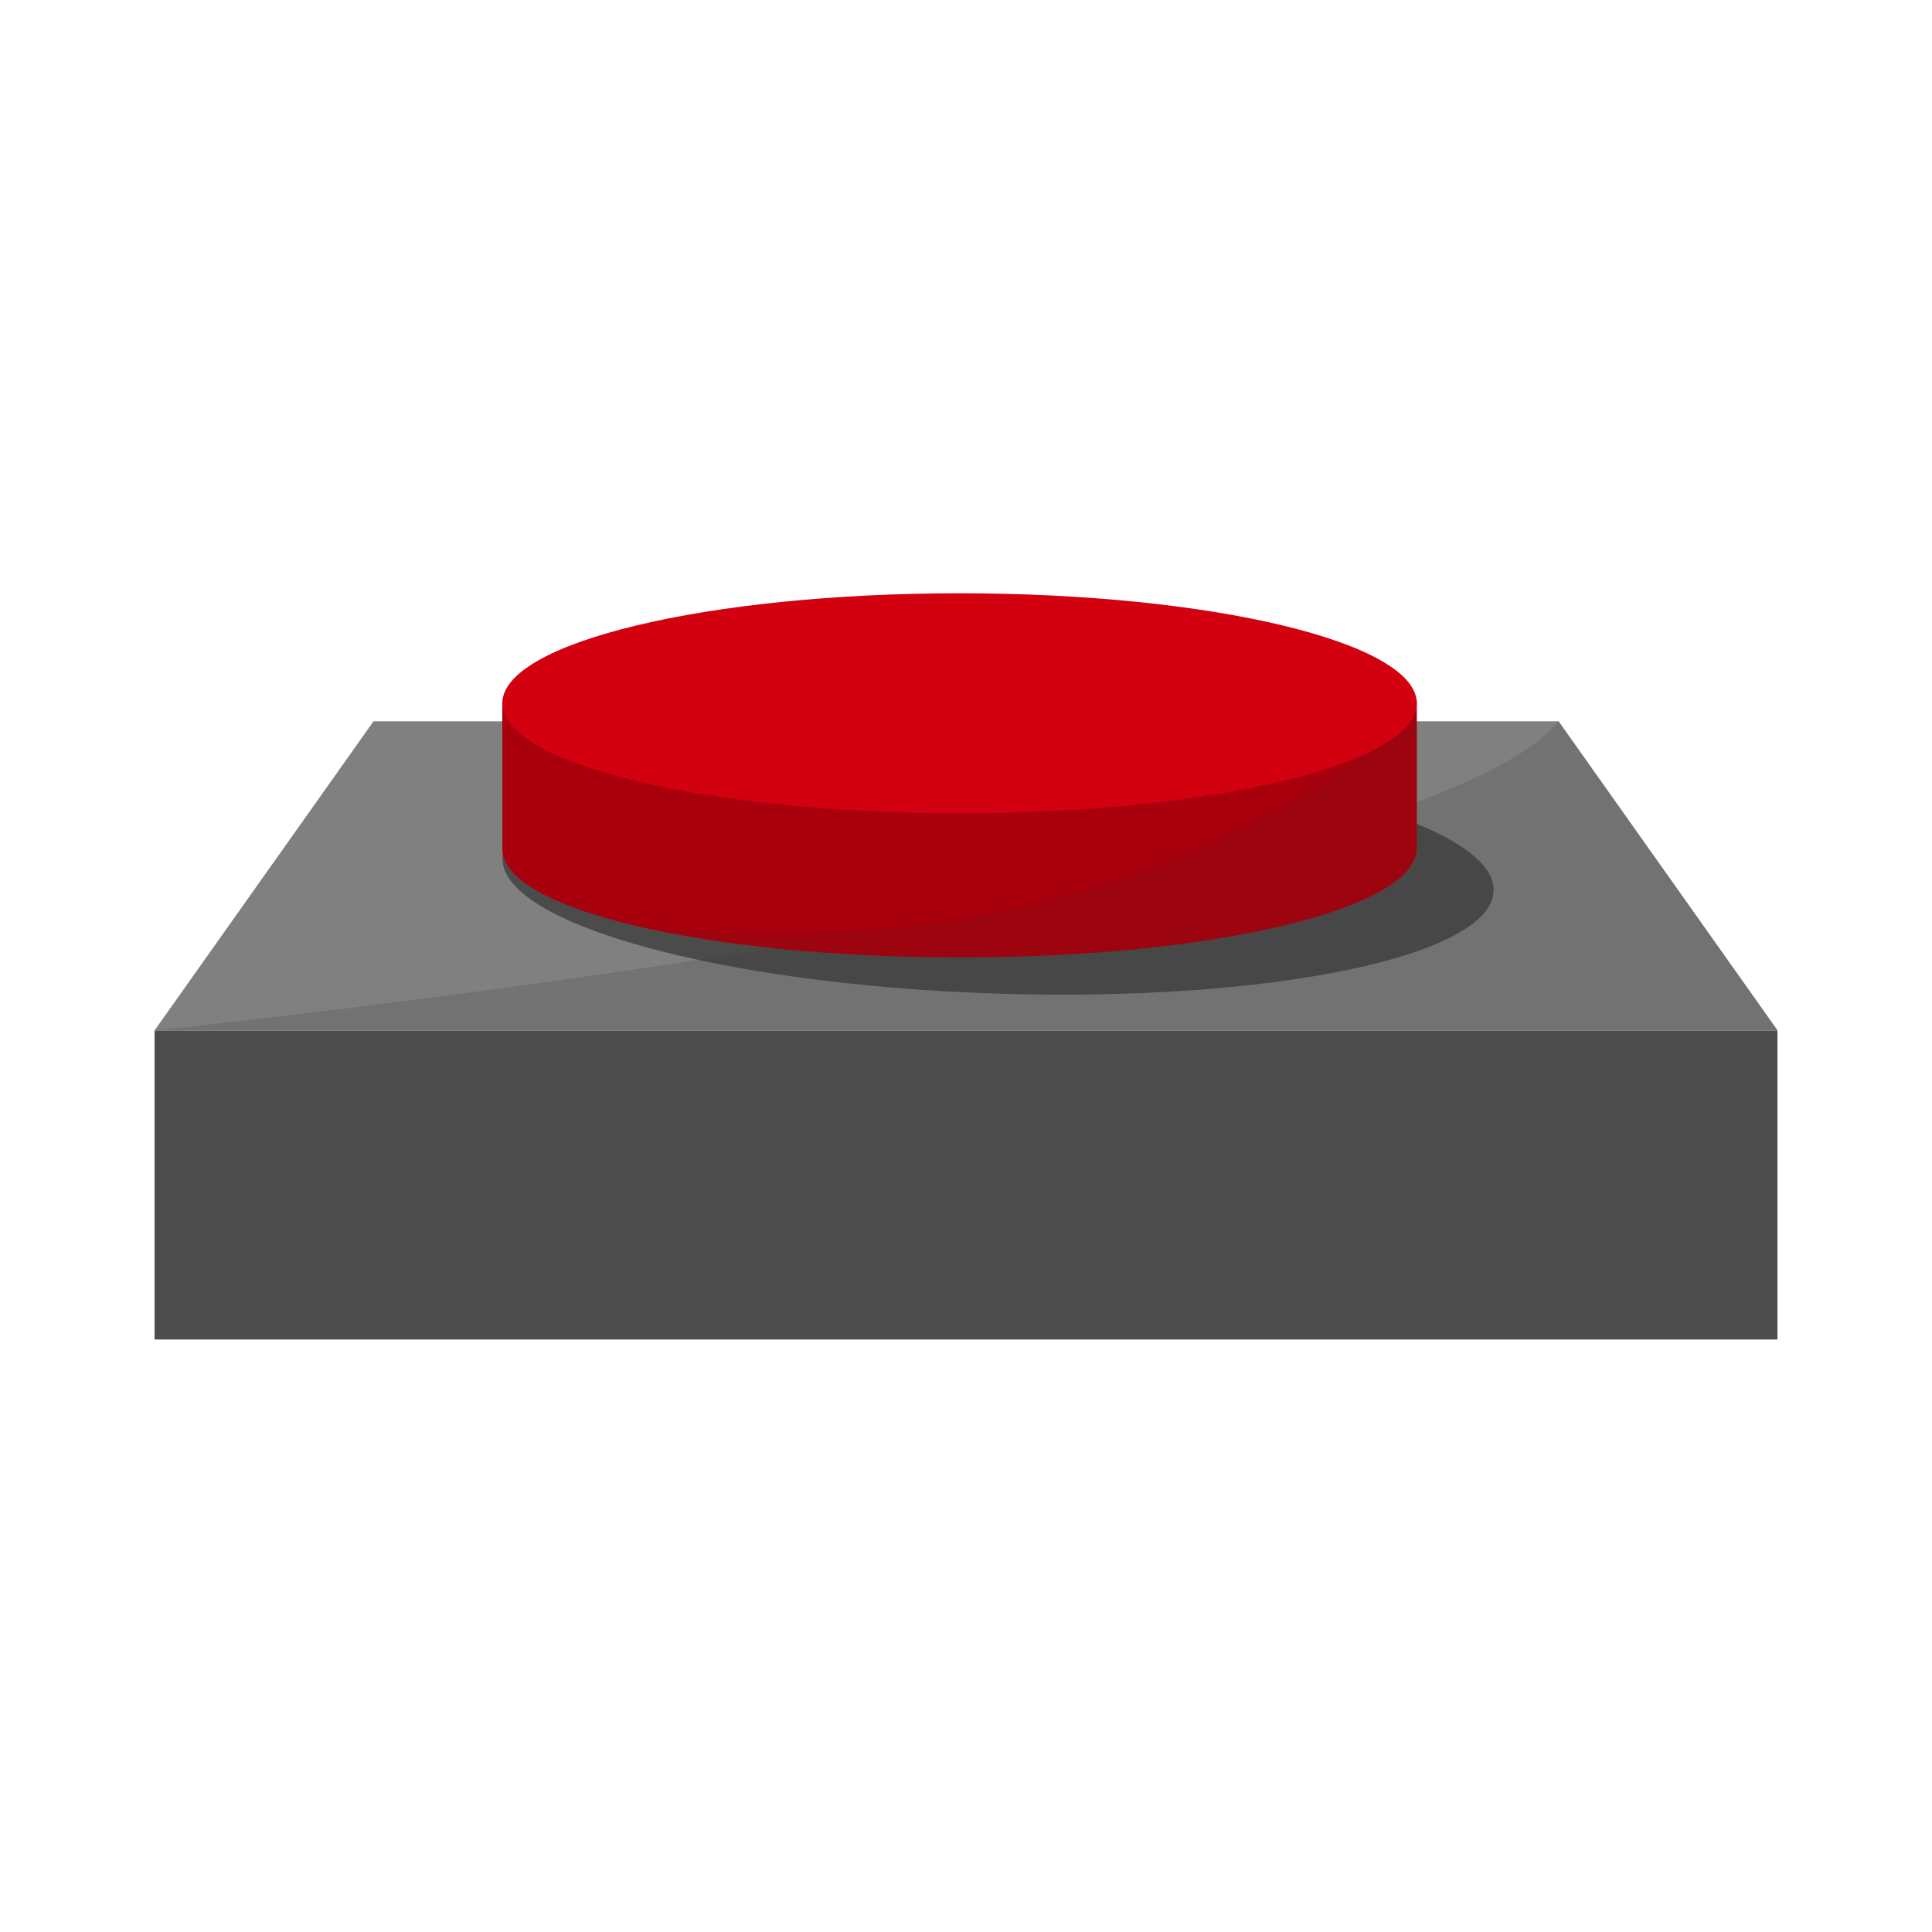
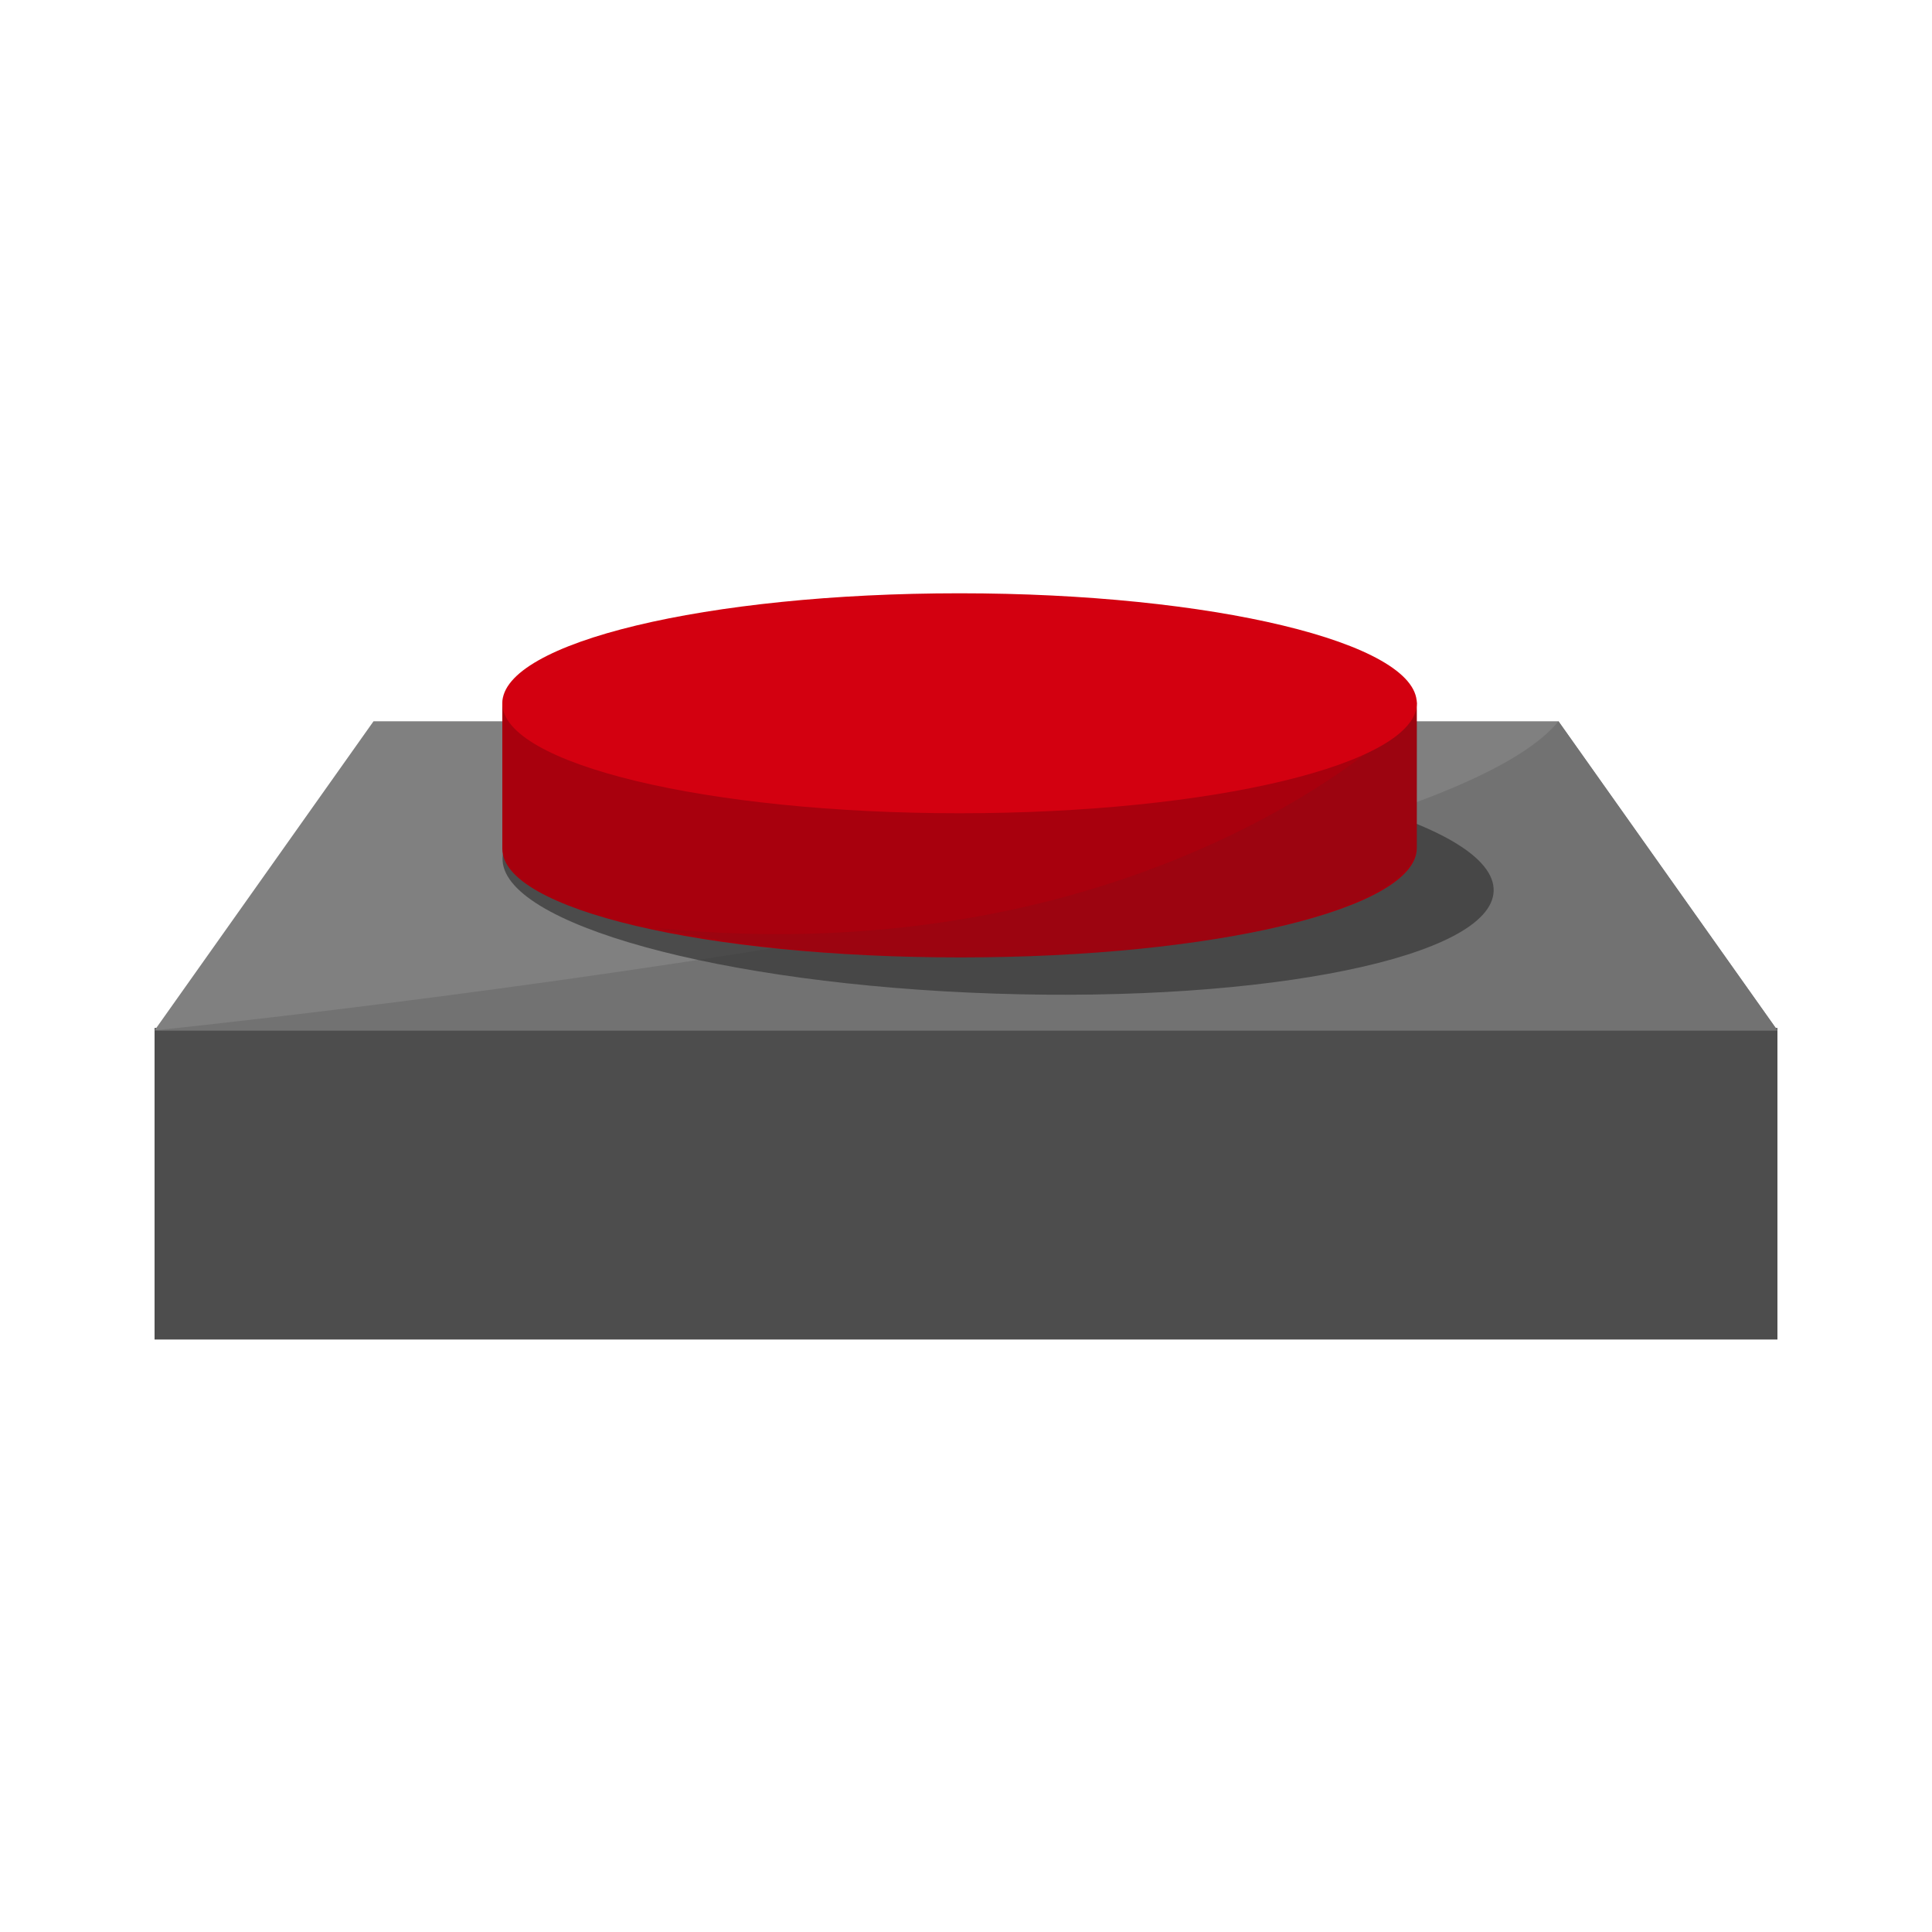
- <svg xmlns="http://www.w3.org/2000/svg" version="1.1" id="Layer_1" x="0px" y="0px" width="300px" height="300px" viewBox="0 0 300 300" enable-background="new 0 0 300 300" xml:space="preserve">
-   <g>
-     <rect x="24" y="160" fill="#4D4D4D" width="252" height="48" />
-     <polygon fill="#808080" points="276,160 242,112 58,112 24,160  " />
-     <path fill="#727272" d="M242,112l34,48H24C24,160,219.333,140,242,112z" />
-     <ellipse transform="matrix(0.9994 0.0334 -0.0334 0.9994 4.6145 -5.0936)" opacity="0.7" fill="#353535" cx="154.992" cy="135.779" rx="76.996" ry="18.499" />
-     <g id="button">
-       <path fill="#A8000D" d="M78,132v-23.593v-0.147c0,9.433,31.517,17.152,71,17.152c39.484,0,71-7.374,71-16.806l0,0l0,0v23.081    c0,9.432-31.379,16.979-70.863,16.979c-39.483,0-71.137-7.422-71.137-16.854" />
-       <path opacity="0.1" fill="#282828" d="M102.241,144.141c73.533,7.146,113.352-30.011,113.352-30.011    c3.306-1.287,4.201-2.487,4.407-3.934c0.125-0.87,0,21.039,0,21.039c0,9.684-30.879,17.432-70.363,17.432    c-18.588,0-35.289-1.748-47.892-4.592" />
-       <ellipse fill="#D30010" cx="149" cy="109.203" rx="71" ry="17.078" />
-       <path fill="#D30010" d="M168,124.606" />
-       <path fill="#890017" d="M220,111.355" />
-     </g>
-     <path fill="none" stroke="#000000" stroke-miterlimit="10" d="M275.5,180.625" />
-     <path fill="none" stroke="#000000" stroke-miterlimit="10" d="M275.5,159.625" />
-   </g>
+ <svg xmlns="http://www.w3.org/2000/svg" width="300" height="300">
+   <path fill="#4D4D4D" d="M24 159.625h252V208H24z" />
+   <path fill="#808080" d="M276 160l-34-48H58l-34 48z" />
+   <path fill="#727272" d="M242 112l34 48H24s195.333-20 218-48z" />
+   <ellipse transform="rotate(-88.086 154.99 135.786)" opacity=".7" fill="#353535" cx="154.979" cy="135.781" rx="18.498" ry="76.992" />
+   <path fill="#A8000D" d="M78 132v-23.74c0 9.433 31.517 17.152 71 17.152 39.484 0 71-7.374 71-16.806v23.081c0 9.432-31.379 16.979-70.863 16.979-39.483 0-71.137-7.422-71.137-16.854" />
+   <path opacity=".1" fill="#282828" d="M102.241 144.141c73.532 7.146 113.352-30.011 113.352-30.011 3.306-1.287 4.201-2.487 4.407-3.934.125-.87 0 21.039 0 21.039 0 9.684-30.879 17.432-70.363 17.432-18.588 0-35.289-1.748-47.892-4.592" />
+   <ellipse fill="#D30010" cx="149" cy="109.203" rx="71" ry="17.078" />
</svg>
